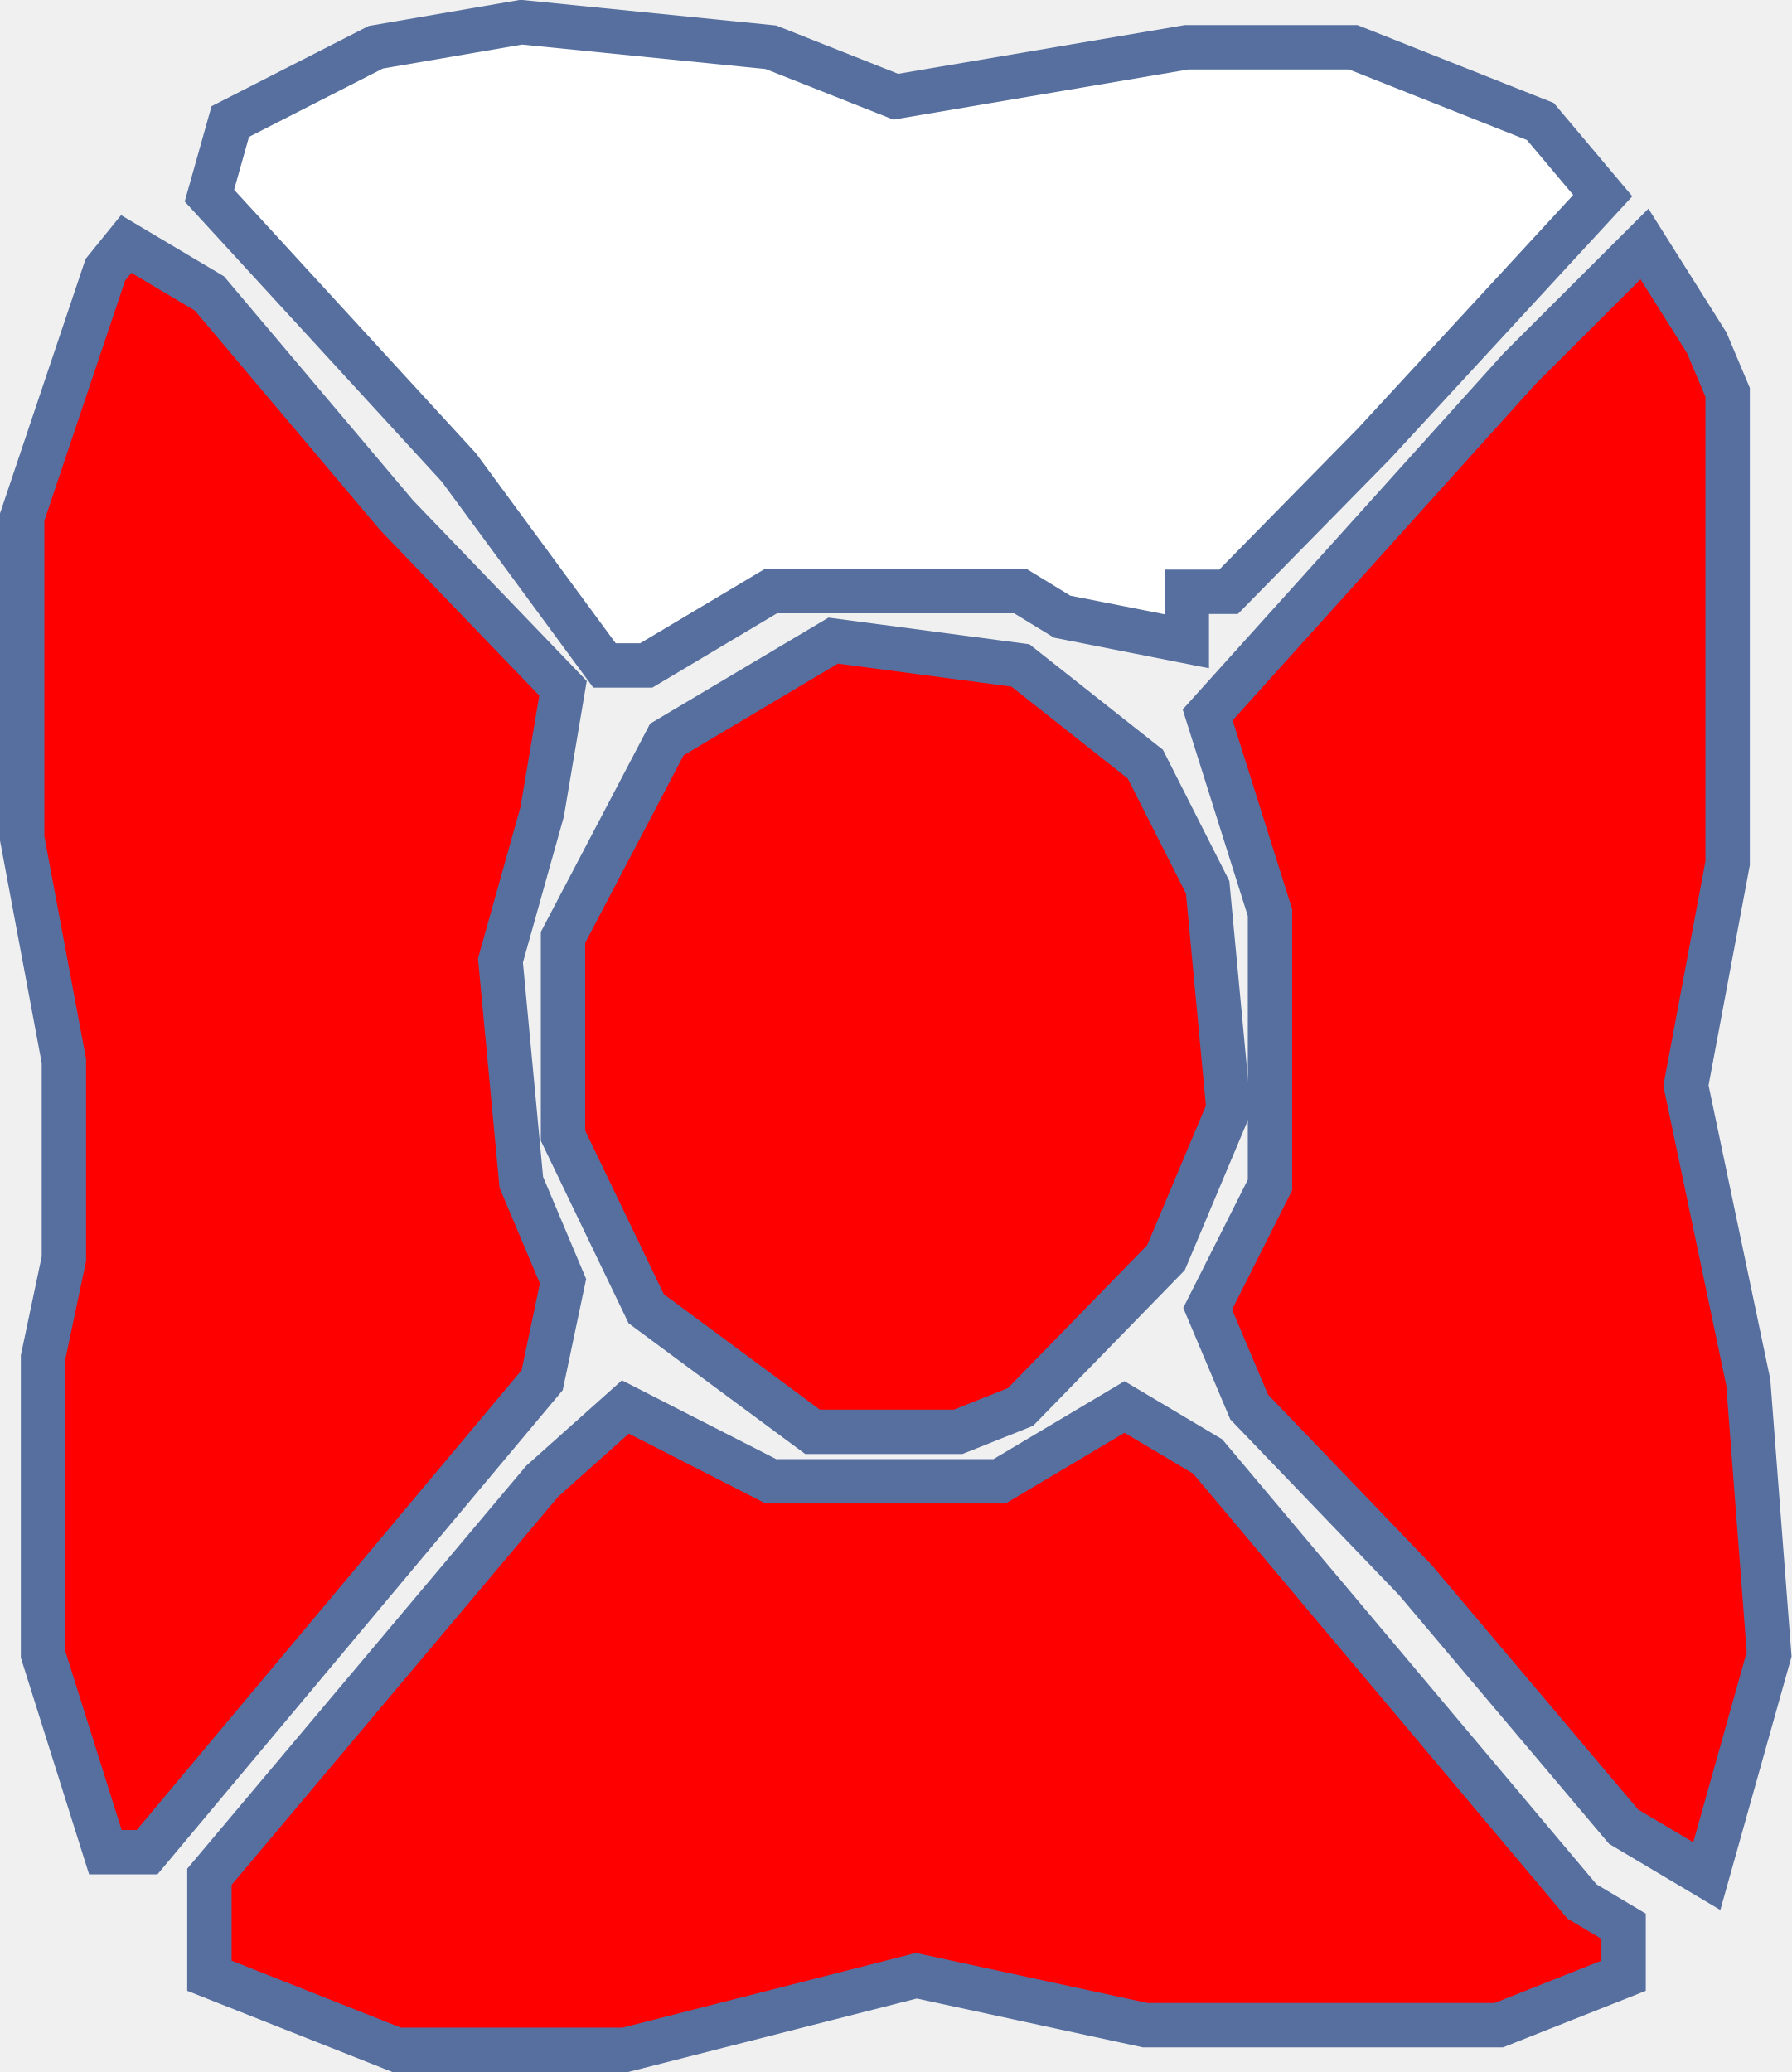
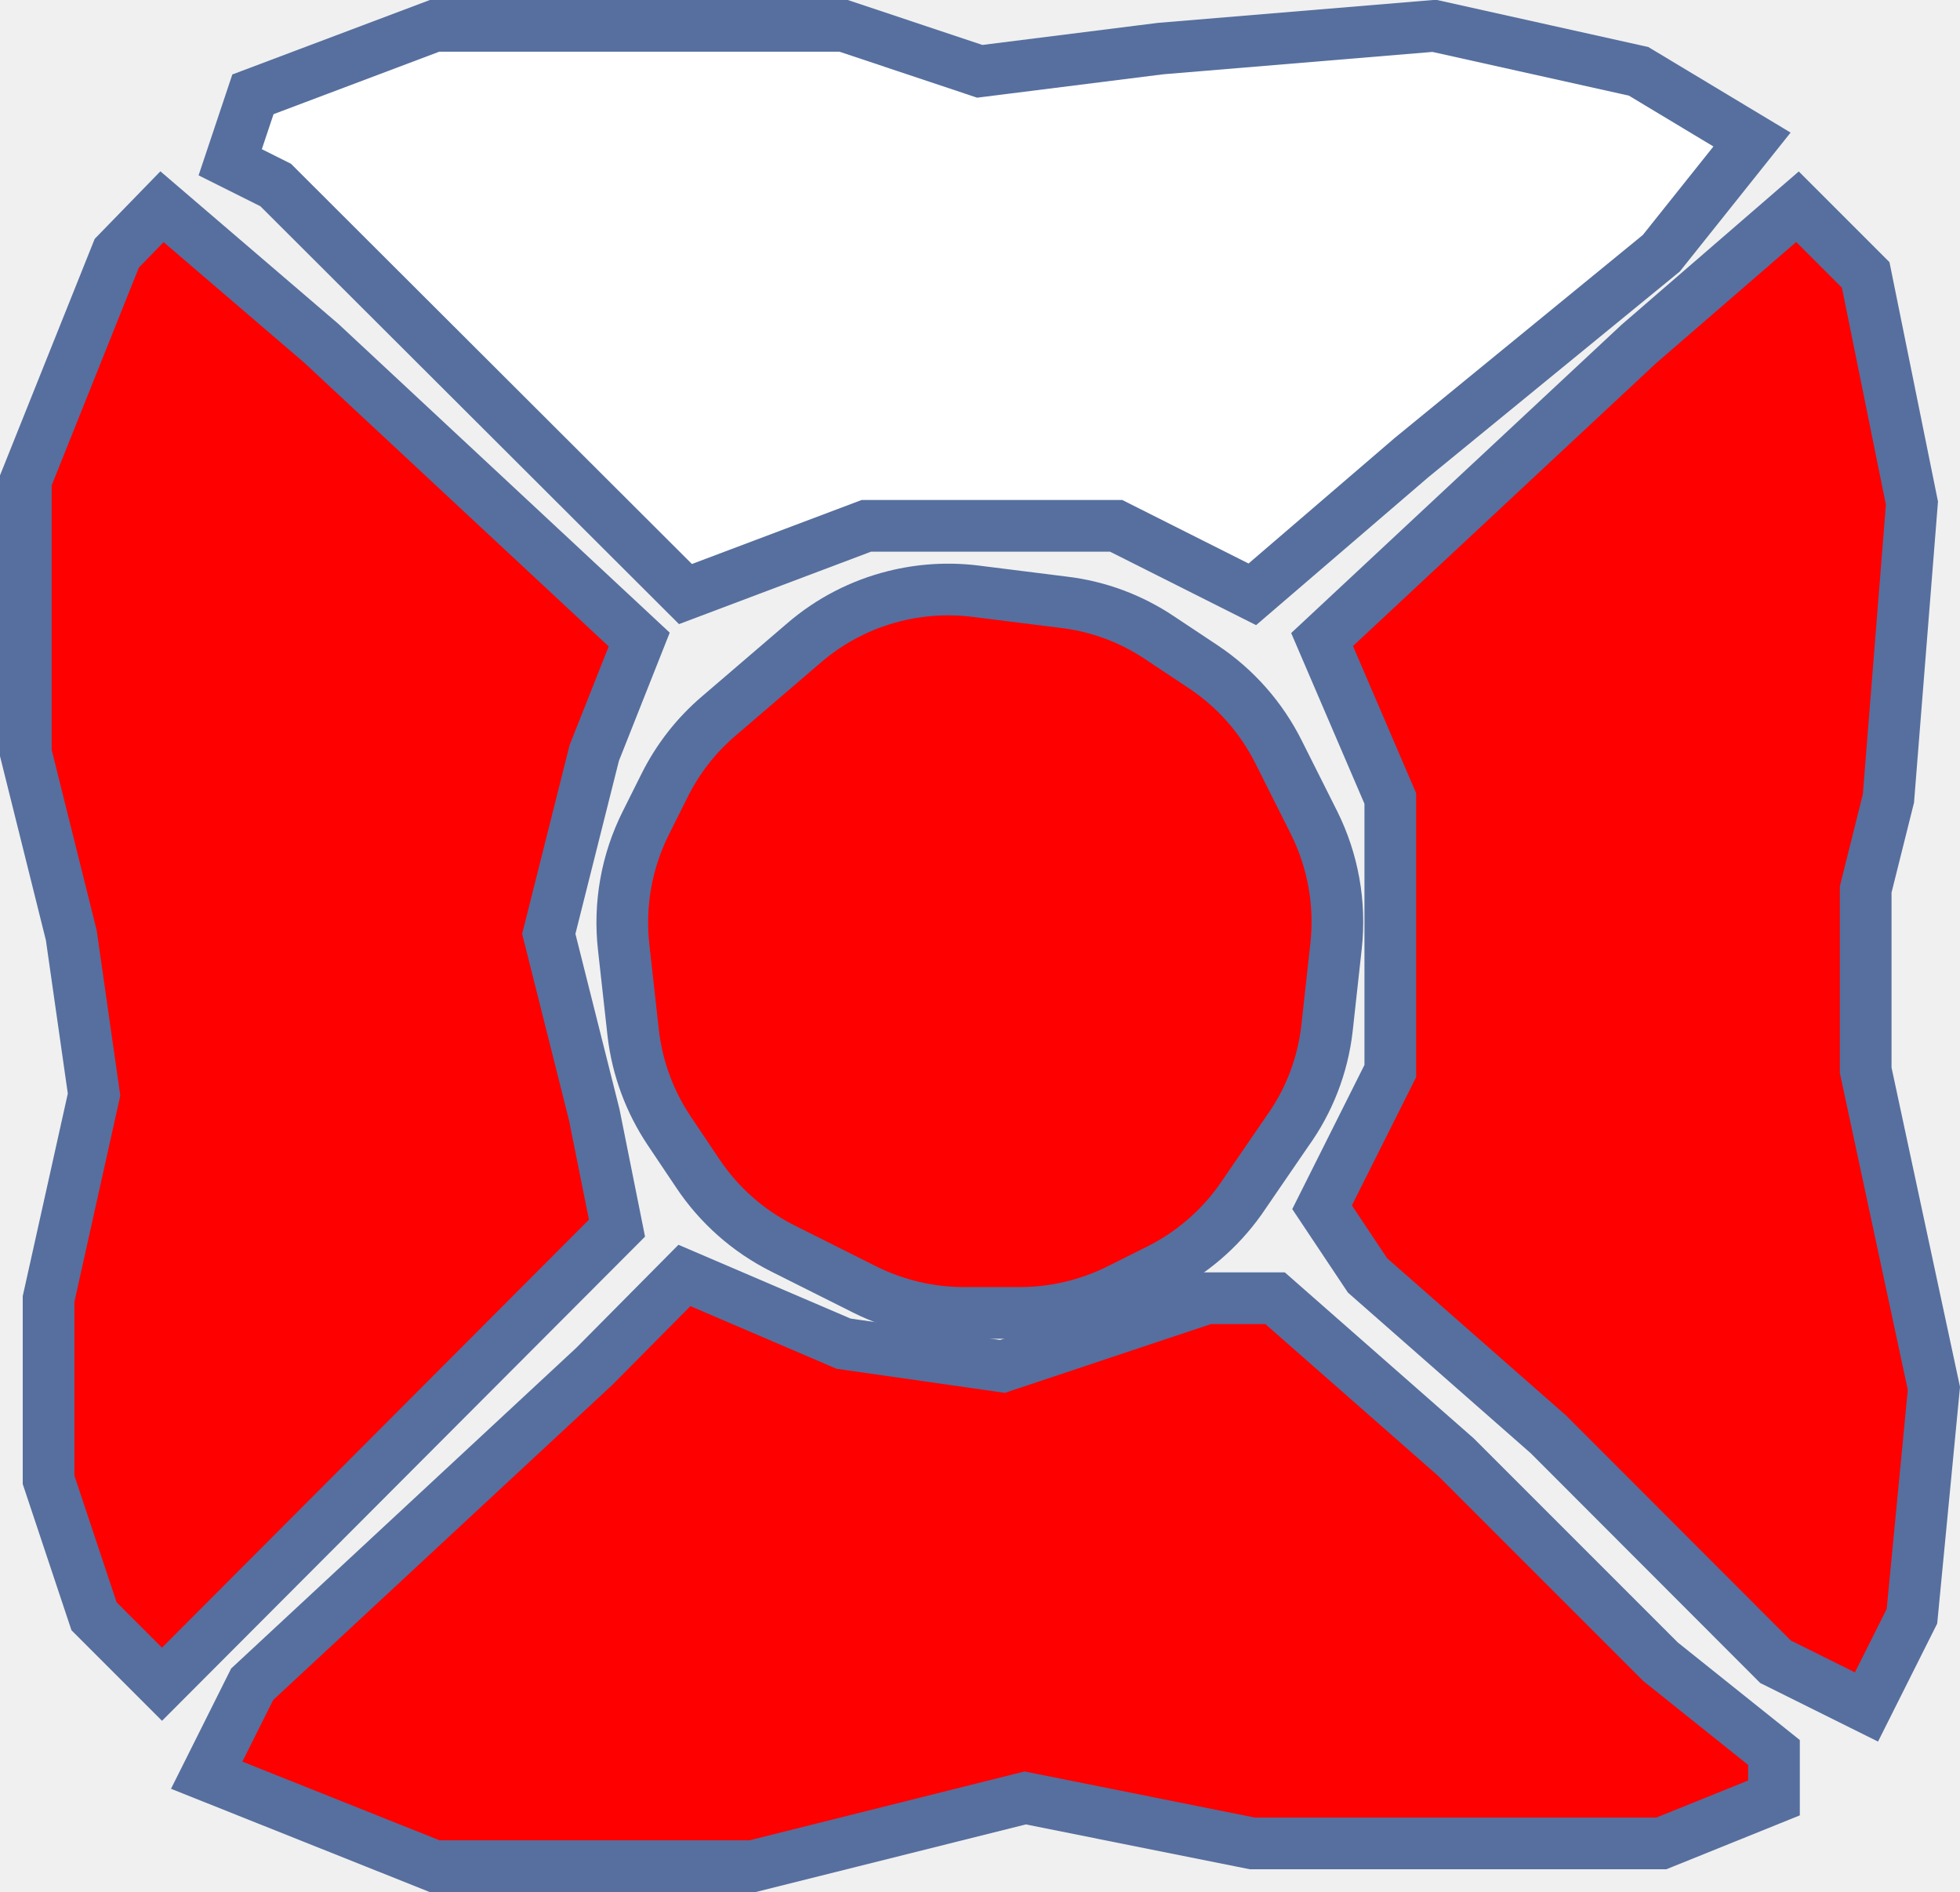
- <svg xmlns="http://www.w3.org/2000/svg" viewBox="0 0 80.76 93.41">
+ <svg xmlns="http://www.w3.org/2000/svg" viewBox="0 0 75.86 73.22">
  <defs>
    <style>.cls-1{fill:red;}.cls-1,.cls-2{stroke:#566f9e;stroke-miterlimit:10;stroke-width:2px;}.cls-2{fill:#fff;}</style>
  </defs>
  <g id="Layer_2" data-name="Layer 2">
    <g id="Layer_2-2" data-name="Layer 2">
-       <g id="Layer_2-3" data-name="Layer 2">
-         <g id="Layer_2-2-2" data-name="Layer 2-2">
-           <path class="cls-1" d="M28.19,63.43l6.56,3.35H45.06l5.63-3.35,3.75,2.23L71.31,85.72l1.88,1.12v2.23L67.56,91.3H51.63L41.31,89.07,28.19,92.41H17.88L9.44,89.07V84.61l15-17.83Z" />
-           <path class="cls-1" d="M5.69,11l3.75,2.23,8.44,10,7.5,7.8-.94,5.57L22.56,43.3l.94,10,1.88,4.46-.94,4.46L6.63,83.5H4.75L1.94,74.58V61.2l.94-4.45V47.83L1,37.8V23.31L4.75,12.16Z" />
-           <path class="cls-2" d="M23.5,1,34.75,2.13l5.63,2.23L53.5,2.13H61l8.44,3.35,2.81,3.34L61.94,20l-6.56,6.68H53.5v2.23l-5.62-1.11L46,26.65H34.75L29.13,30H27.25l-6.56-8.92L9.44,8.82l.94-3.34,6.56-3.35Z" />
-           <path class="cls-1" d="M74.13,11l2.81,4.46.94,2.23V38.91L76,48.94l2.81,13.38.94,12.26-2.81,10-3.75-2.23L63.81,71.24l-7.5-7.81L54.44,59l2.81-5.58V41.14l-2.81-8.91L68.5,16.62Z" />
-           <path class="cls-1" d="M37.56,28.88,46,30l5.63,4.45L54.44,40l.94,10L52.56,56.7,46,63.43l-2.81,1.12H36.63L29.13,59,25.38,51.2V42.26l4.68-8.92Z" />
-         </g>
-       </g>
+       <path class="cls-1" d="M26.49,49.36,32.65,52l6.15.88,7.91-2.64h2.64l7,6.15,7.92,7.92,4.39,3.51v1.76L64.3,71.34H48.47l-8.79-1.76L29.13,72.22H16.82L8,68.7l1.76-3.52L23,52.88Z" />
+       <path class="cls-1" d="M6.27,8l6.16,5.28L24.74,24.75,23,29.14l-1.76,7,1.76,7,.88,4.39L6.27,65.18,3.64,62.55,1.88,57.27v-7l1.76-7.91-.88-6.16L1,29.14V18.59L4.52,9.8Z" />
+       <path class="cls-1" d="M69.57,8l2.64,2.64L74,19.47,73.09,30.9l-.88,3.52v7l2.64,12.31L74,62.55l-1.76,3.51-3.52-1.75-8.79-8.8-7-6.15-1.76-2.64,2.64-5.27V30.9l-2.64-6.15L63.42,13.32Z" />
+       <path class="cls-2" d="M16.82,1H32.65l5.27,1.76,7-.88L55.51,1l7.91,1.76L67.81,5.4,64.3,9.8l-9.67,7.91L48.47,23,43.2,20.35H33.53l-7,2.64L10.67,7.16,8.91,6.28l.88-2.63Z" />
+       <path class="cls-1" d="M37.76,22.88l3.43.43a8.44,8.44,0,0,1,3.69,1.37l1.7,1.13a8.57,8.57,0,0,1,2.91,3.3l1.37,2.73a8.59,8.59,0,0,1,.85,4.78l-.35,3.18a8.46,8.46,0,0,1-1.55,4L48,46.44a8.59,8.59,0,0,1-3.14,2.69l-1.56.78a8.62,8.62,0,0,1-3.83.9H37.31a8.62,8.62,0,0,1-3.83-.9l-3.19-1.6A8.57,8.57,0,0,1,27,45.4L25.9,43.76A8.58,8.58,0,0,1,24.51,40l-.37-3.33A8.59,8.59,0,0,1,25,31.84l.73-1.46a8.49,8.49,0,0,1,2.09-2.67l3.3-2.83a8.5,8.5,0,0,1,3.5-1.81h0A8.57,8.57,0,0,1,37.76,22.88Z" />
    </g>
  </g>
</svg>
